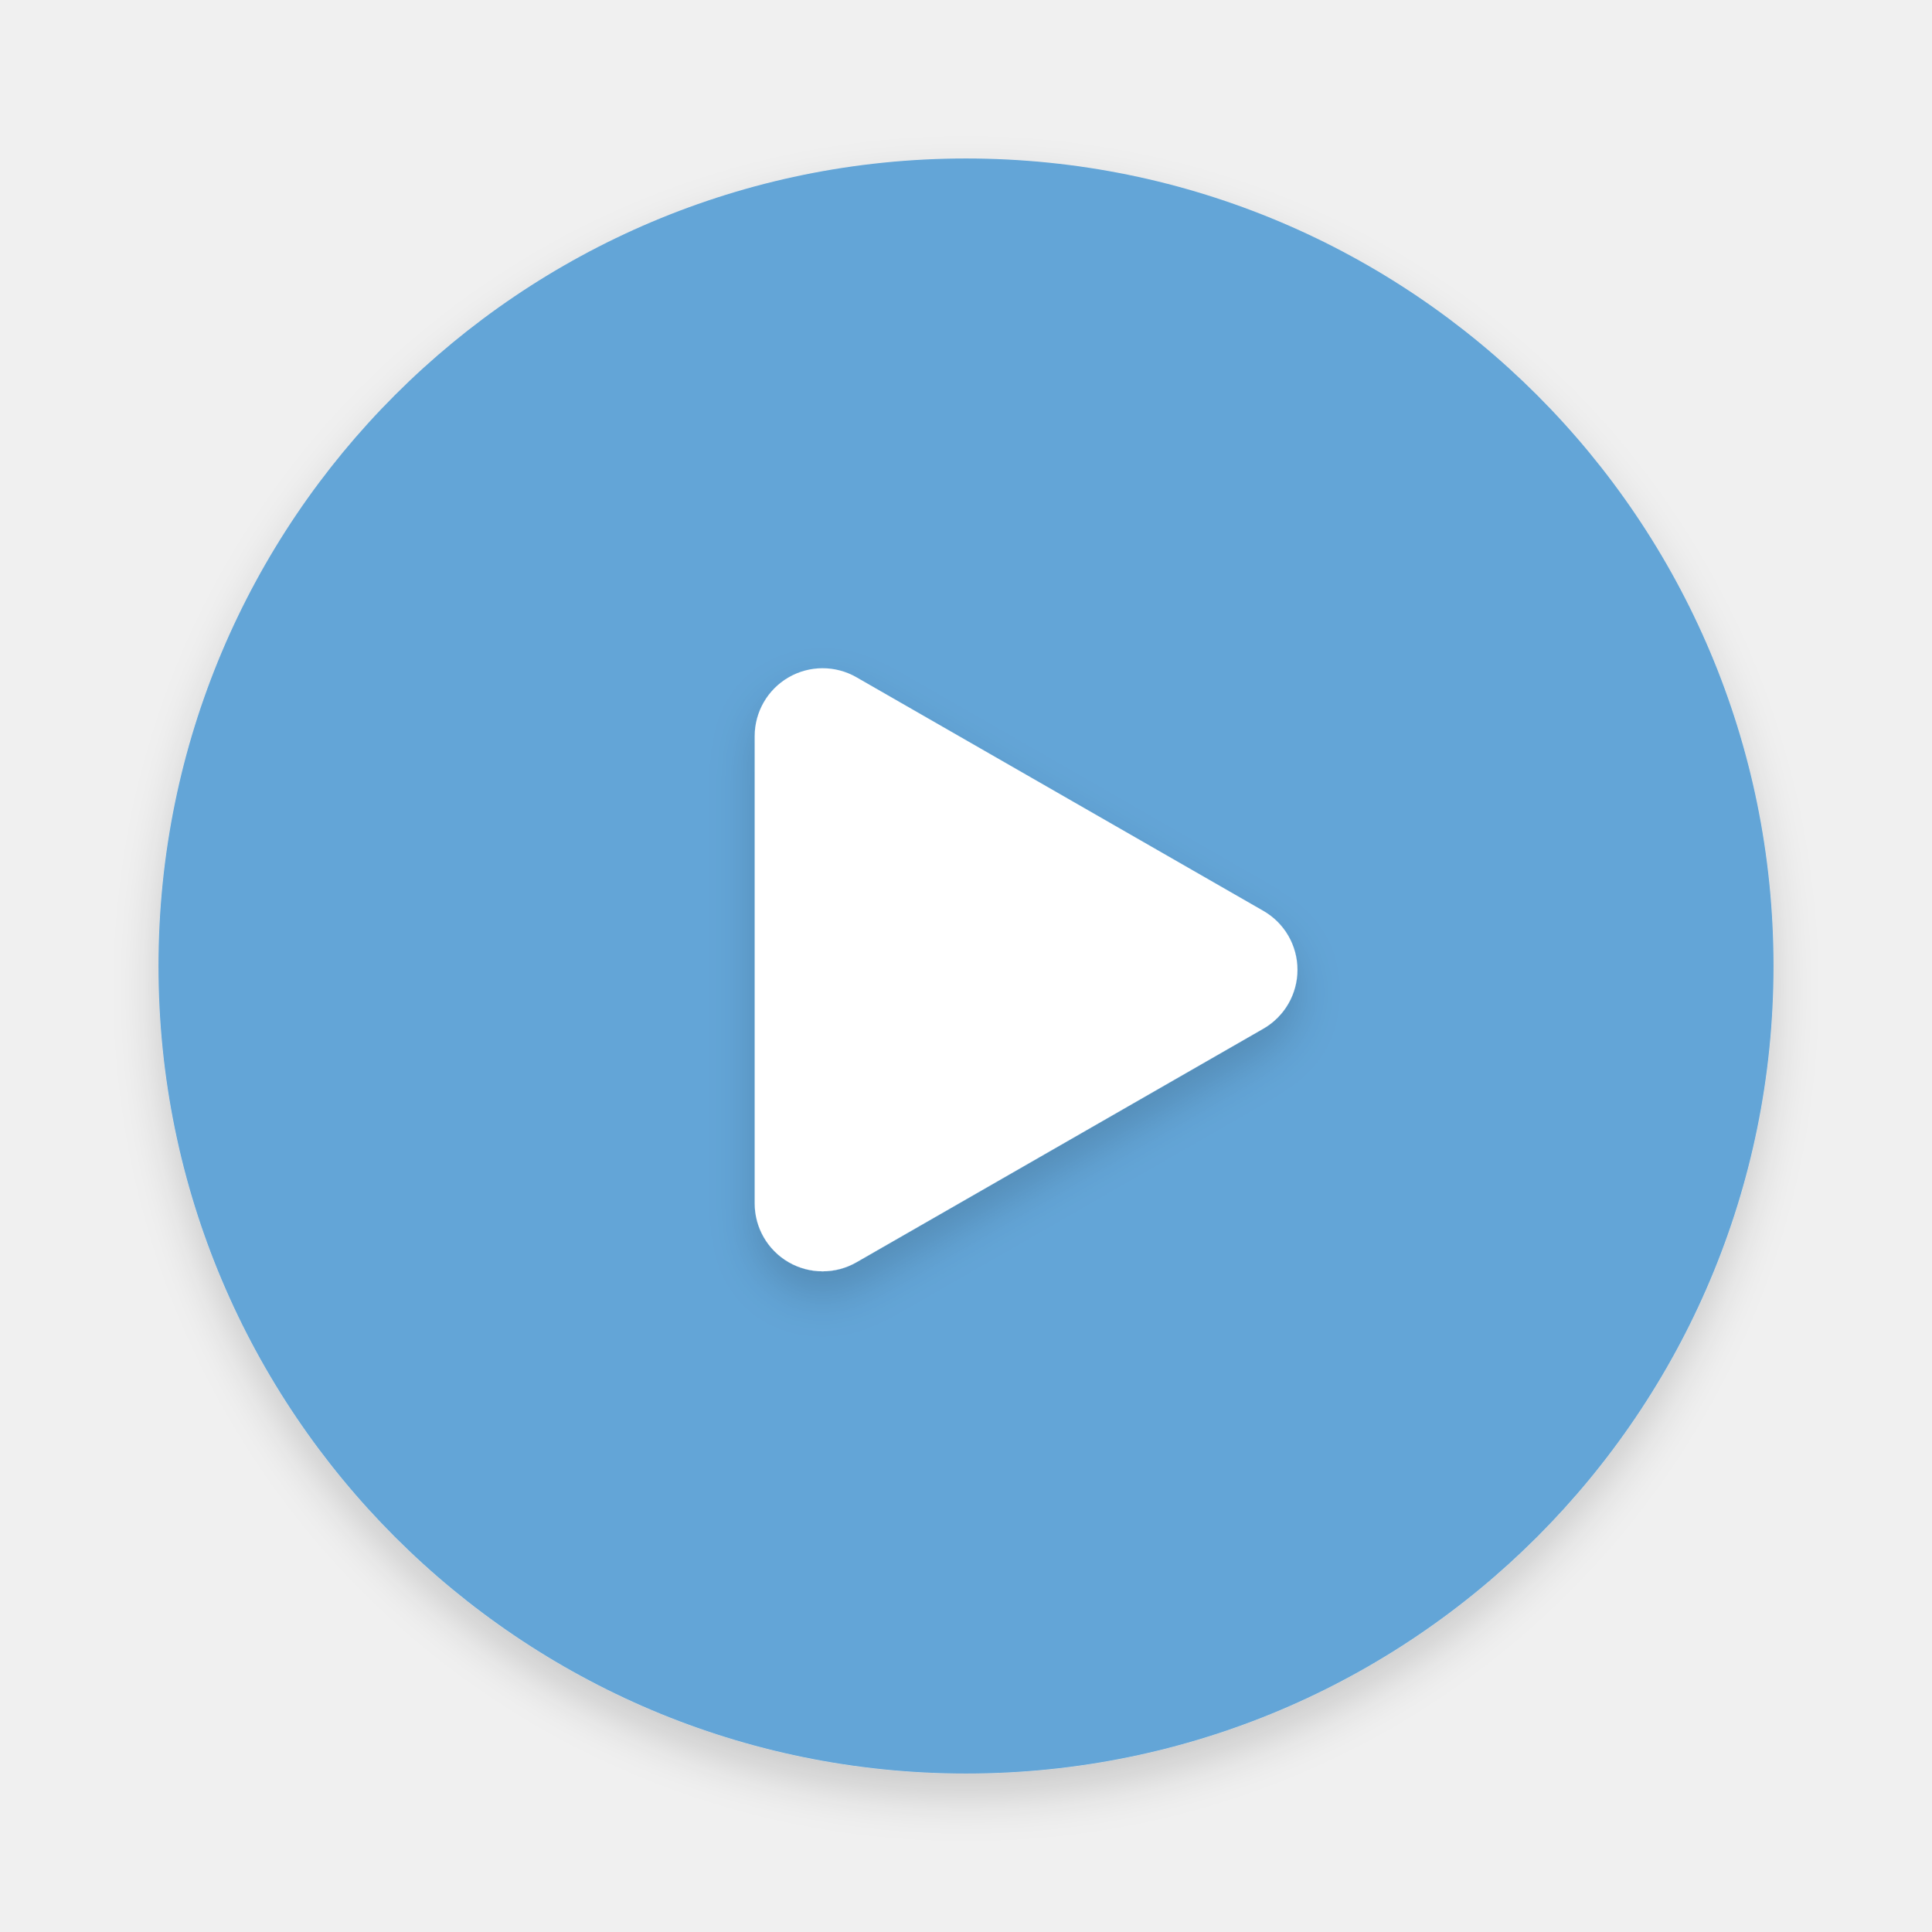
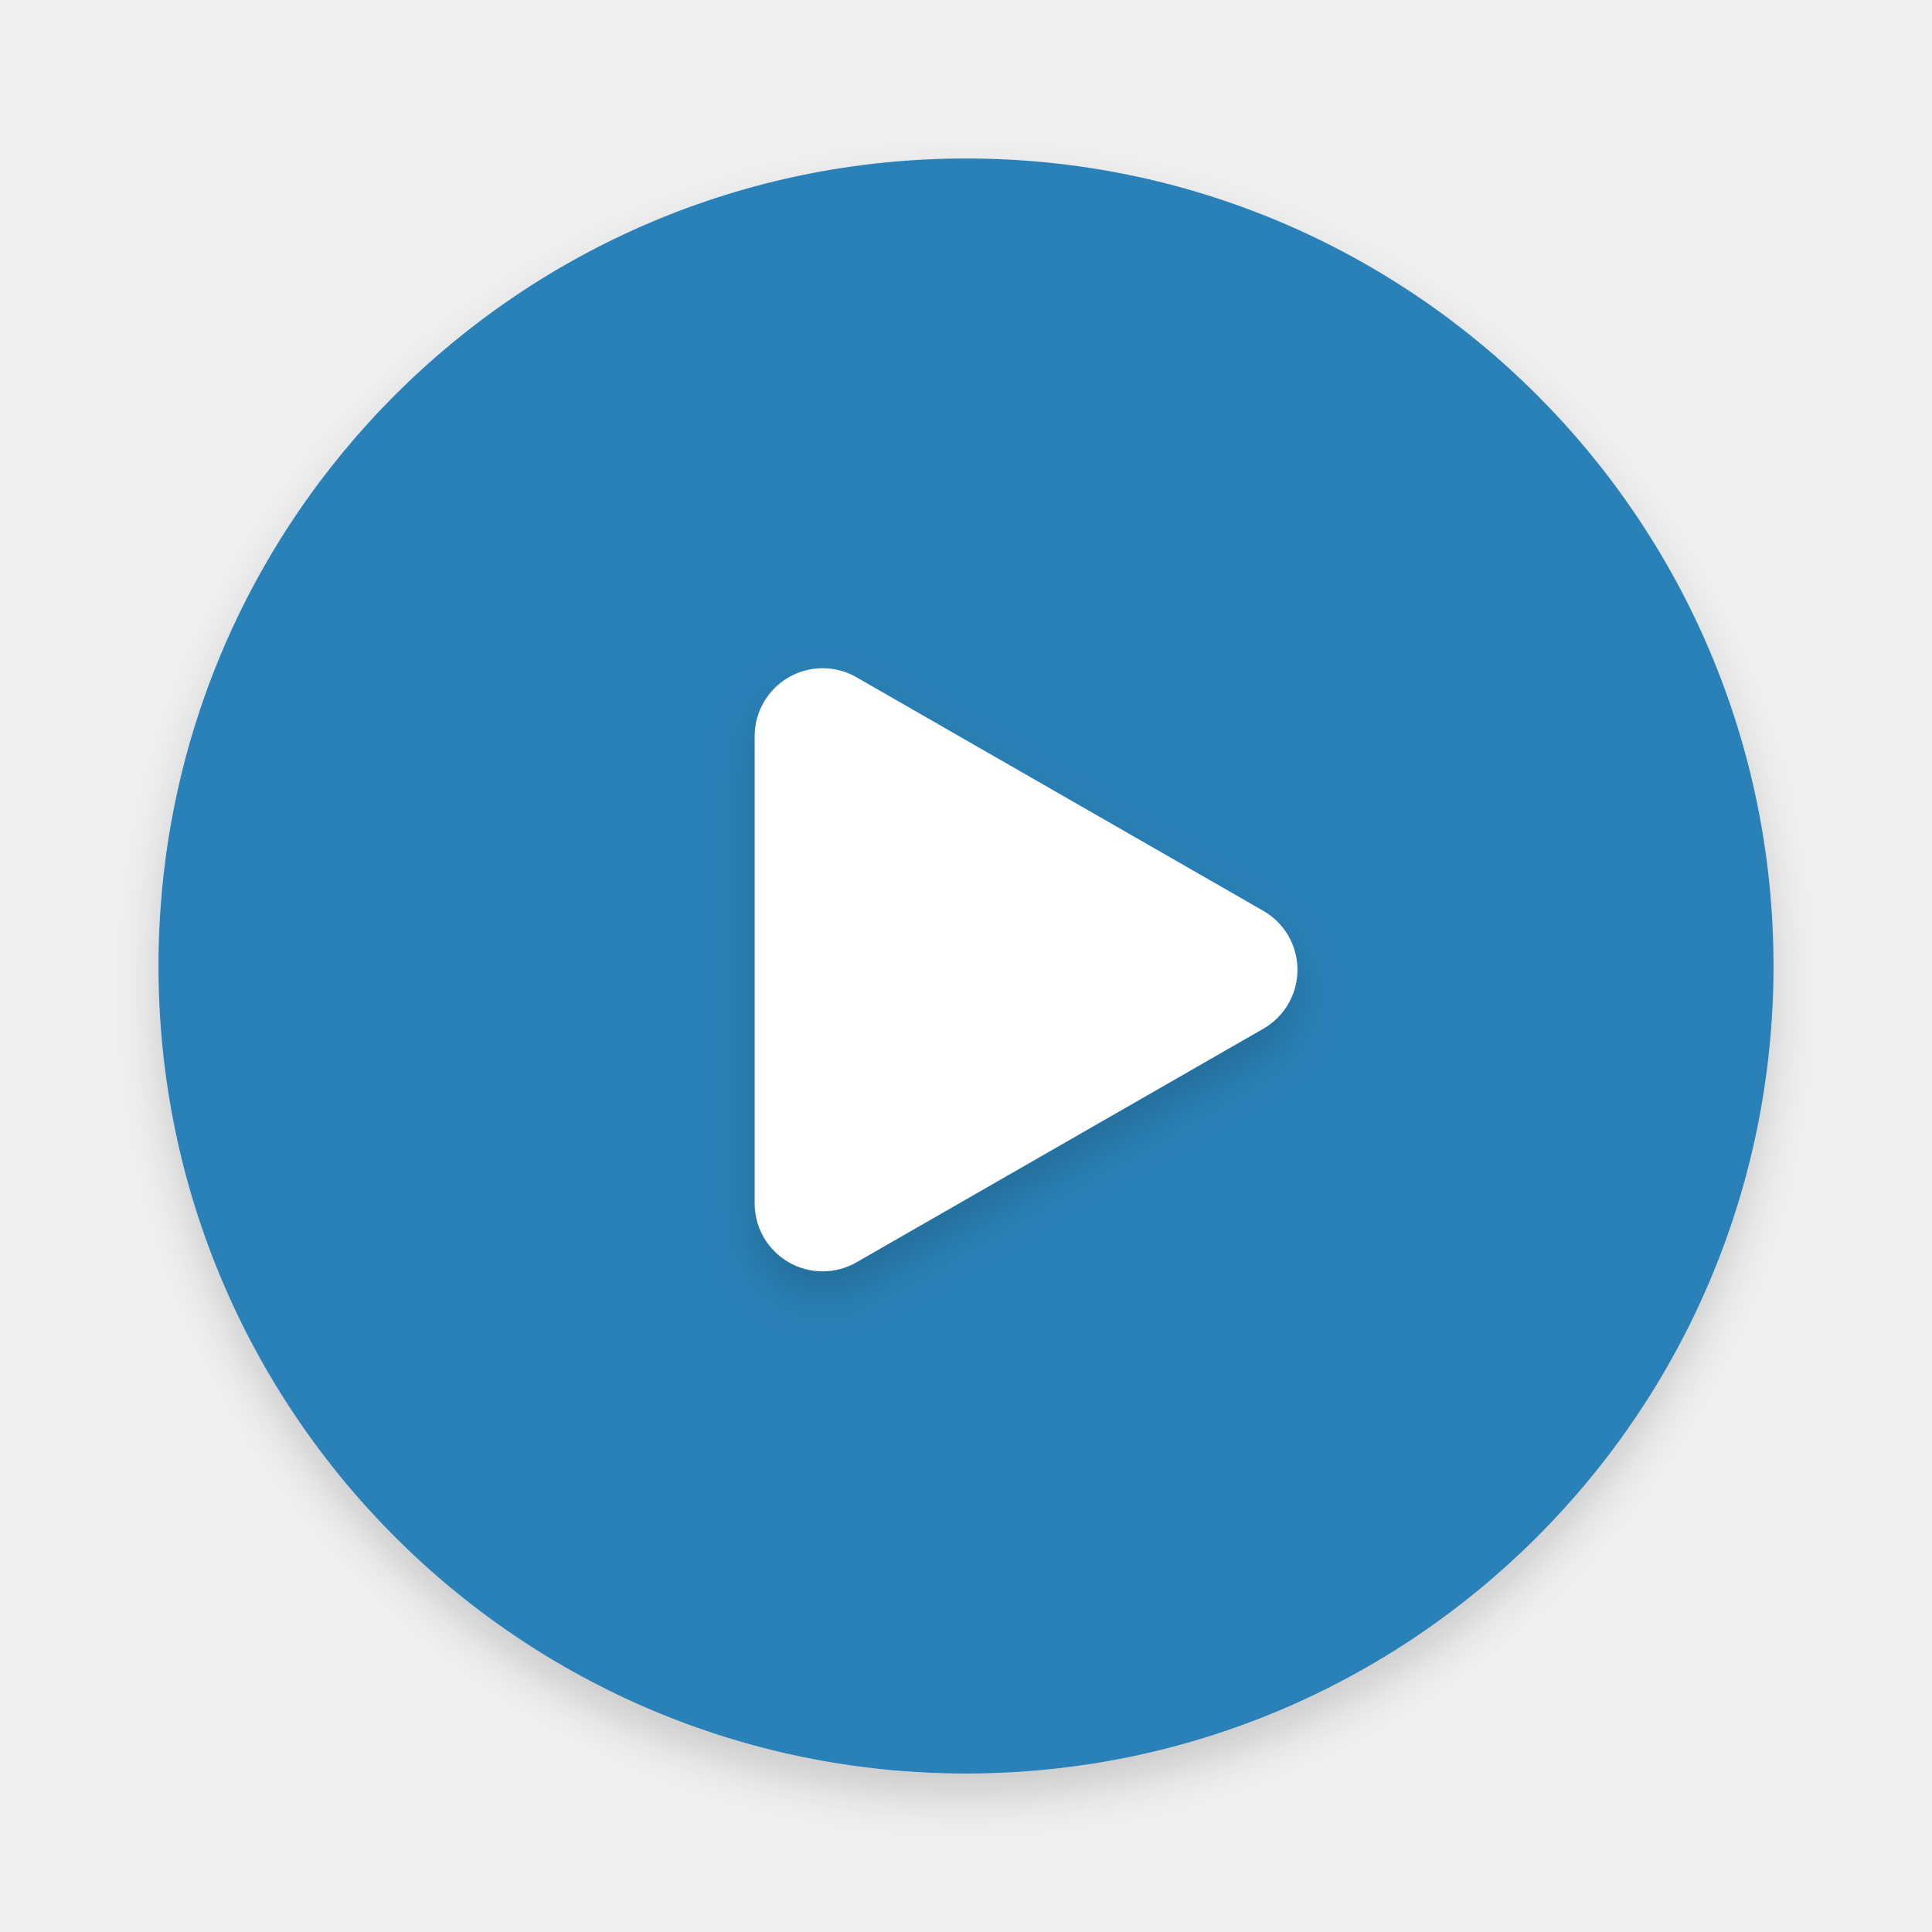
<svg xmlns="http://www.w3.org/2000/svg" width="256" height="256" viewBox="0 0 256 256">
  <defs>
-     <style>.a{clip-path:url(#f);}.b{fill:#63a5d7;}.c{fill:#fff;}.d{filter:url(#c);}.e{filter:url(#a);}</style>
+     <style>.a{clip-path:url(#f);}.b{fill:#2b81b7;}.c{fill:#fff;}.d{filter:url(#c);}.e{filter:url(#a);}</style>
    <filter id="a" x="12" y="15" width="232" height="232" filterUnits="userSpaceOnUse">
      <feOffset dy="3" input="SourceAlpha" />
      <feGaussianBlur stdDeviation="3" result="b" />
      <feFlood flood-opacity="0.161" />
      <feComposite operator="in" in2="b" />
      <feComposite in="SourceGraphic" />
    </filter>
    <filter id="c" x="91" y="76" width="99" height="111" filterUnits="userSpaceOnUse">
      <feOffset dy="3" input="SourceAlpha" />
      <feGaussianBlur stdDeviation="3" result="d" />
      <feFlood flood-opacity="0.161" />
      <feComposite operator="in" in2="d" />
      <feComposite in="SourceGraphic" />
    </filter>
    <clipPath id="f">
      <rect width="256" height="256" />
    </clipPath>
  </defs>
  <g id="e" class="a">
    <g class="e" transform="matrix(1, 0, 0, 1, 0, 0)">
      <rect class="b" width="214" height="214" rx="107" transform="translate(21 21)" />
    </g>
    <g class="d" transform="matrix(1, 0, 0, 1, 0, 0)">
      <path class="c" d="M38.695,13.6a9,9,0,0,1,15.611,0L85.261,67.519A9,9,0,0,1,77.456,81H15.544A9,9,0,0,1,7.739,67.519Z" transform="translate(181 82) rotate(90)" />
    </g>
  </g>
</svg>
